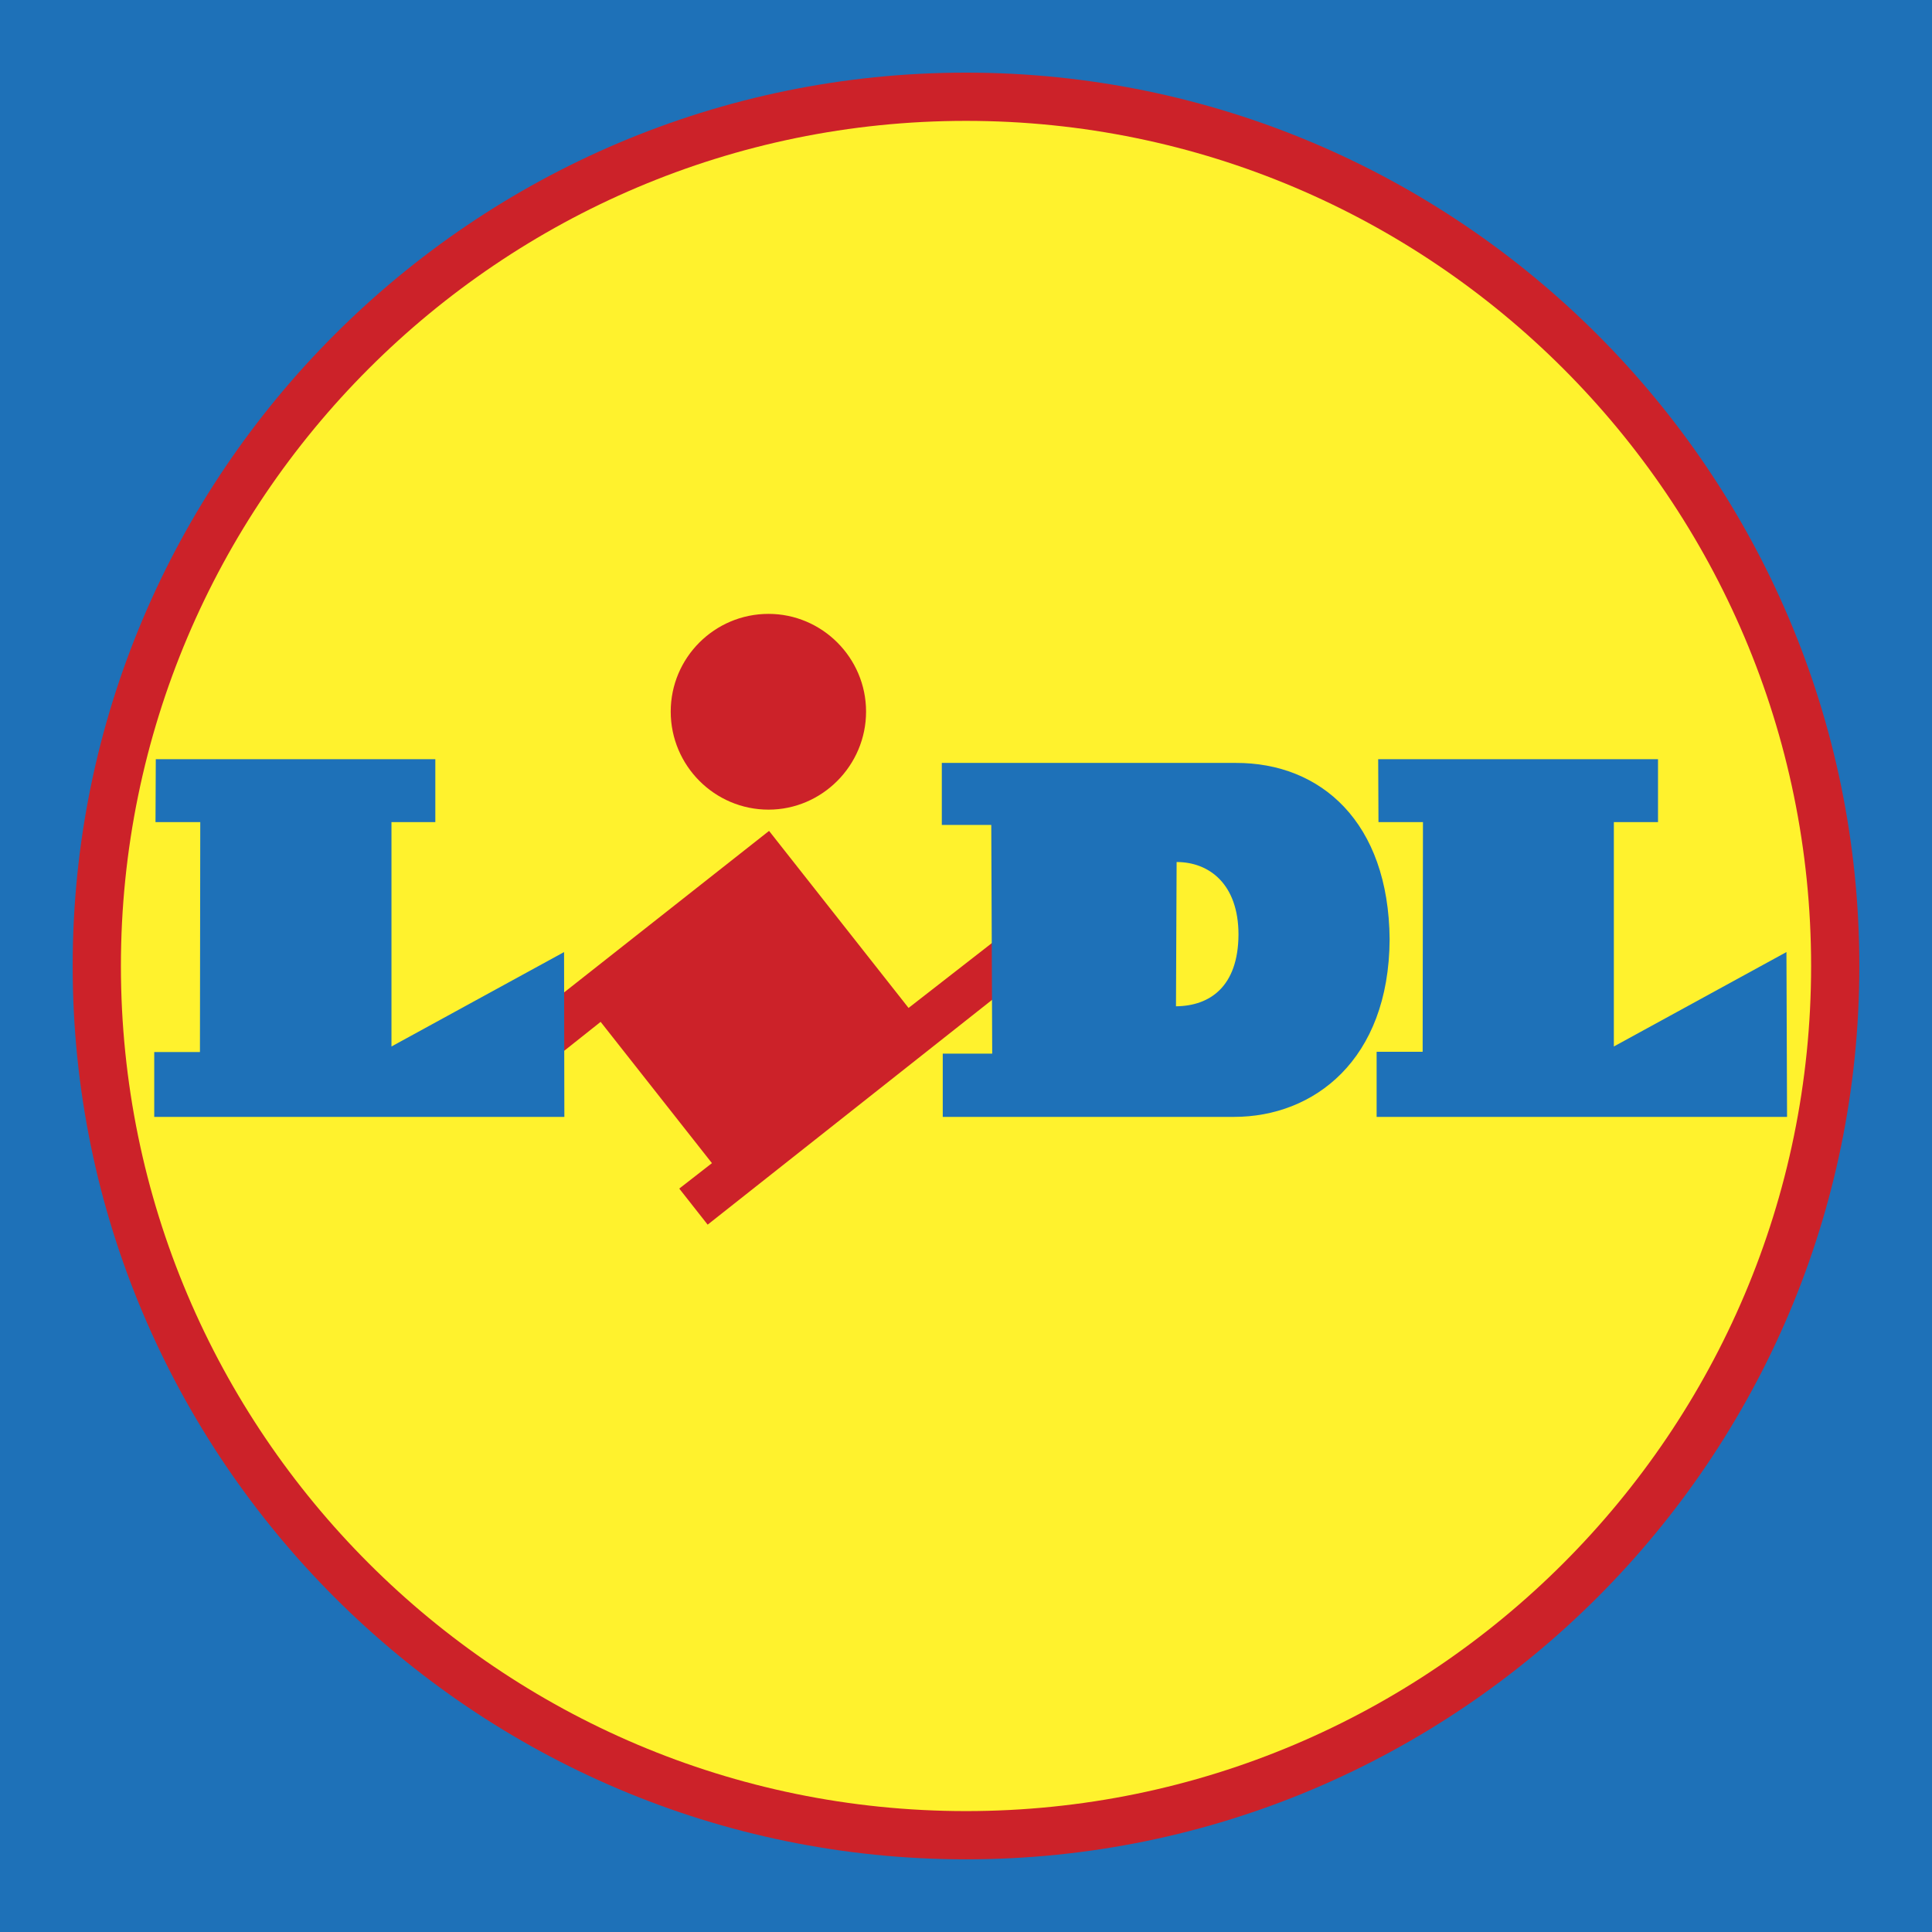
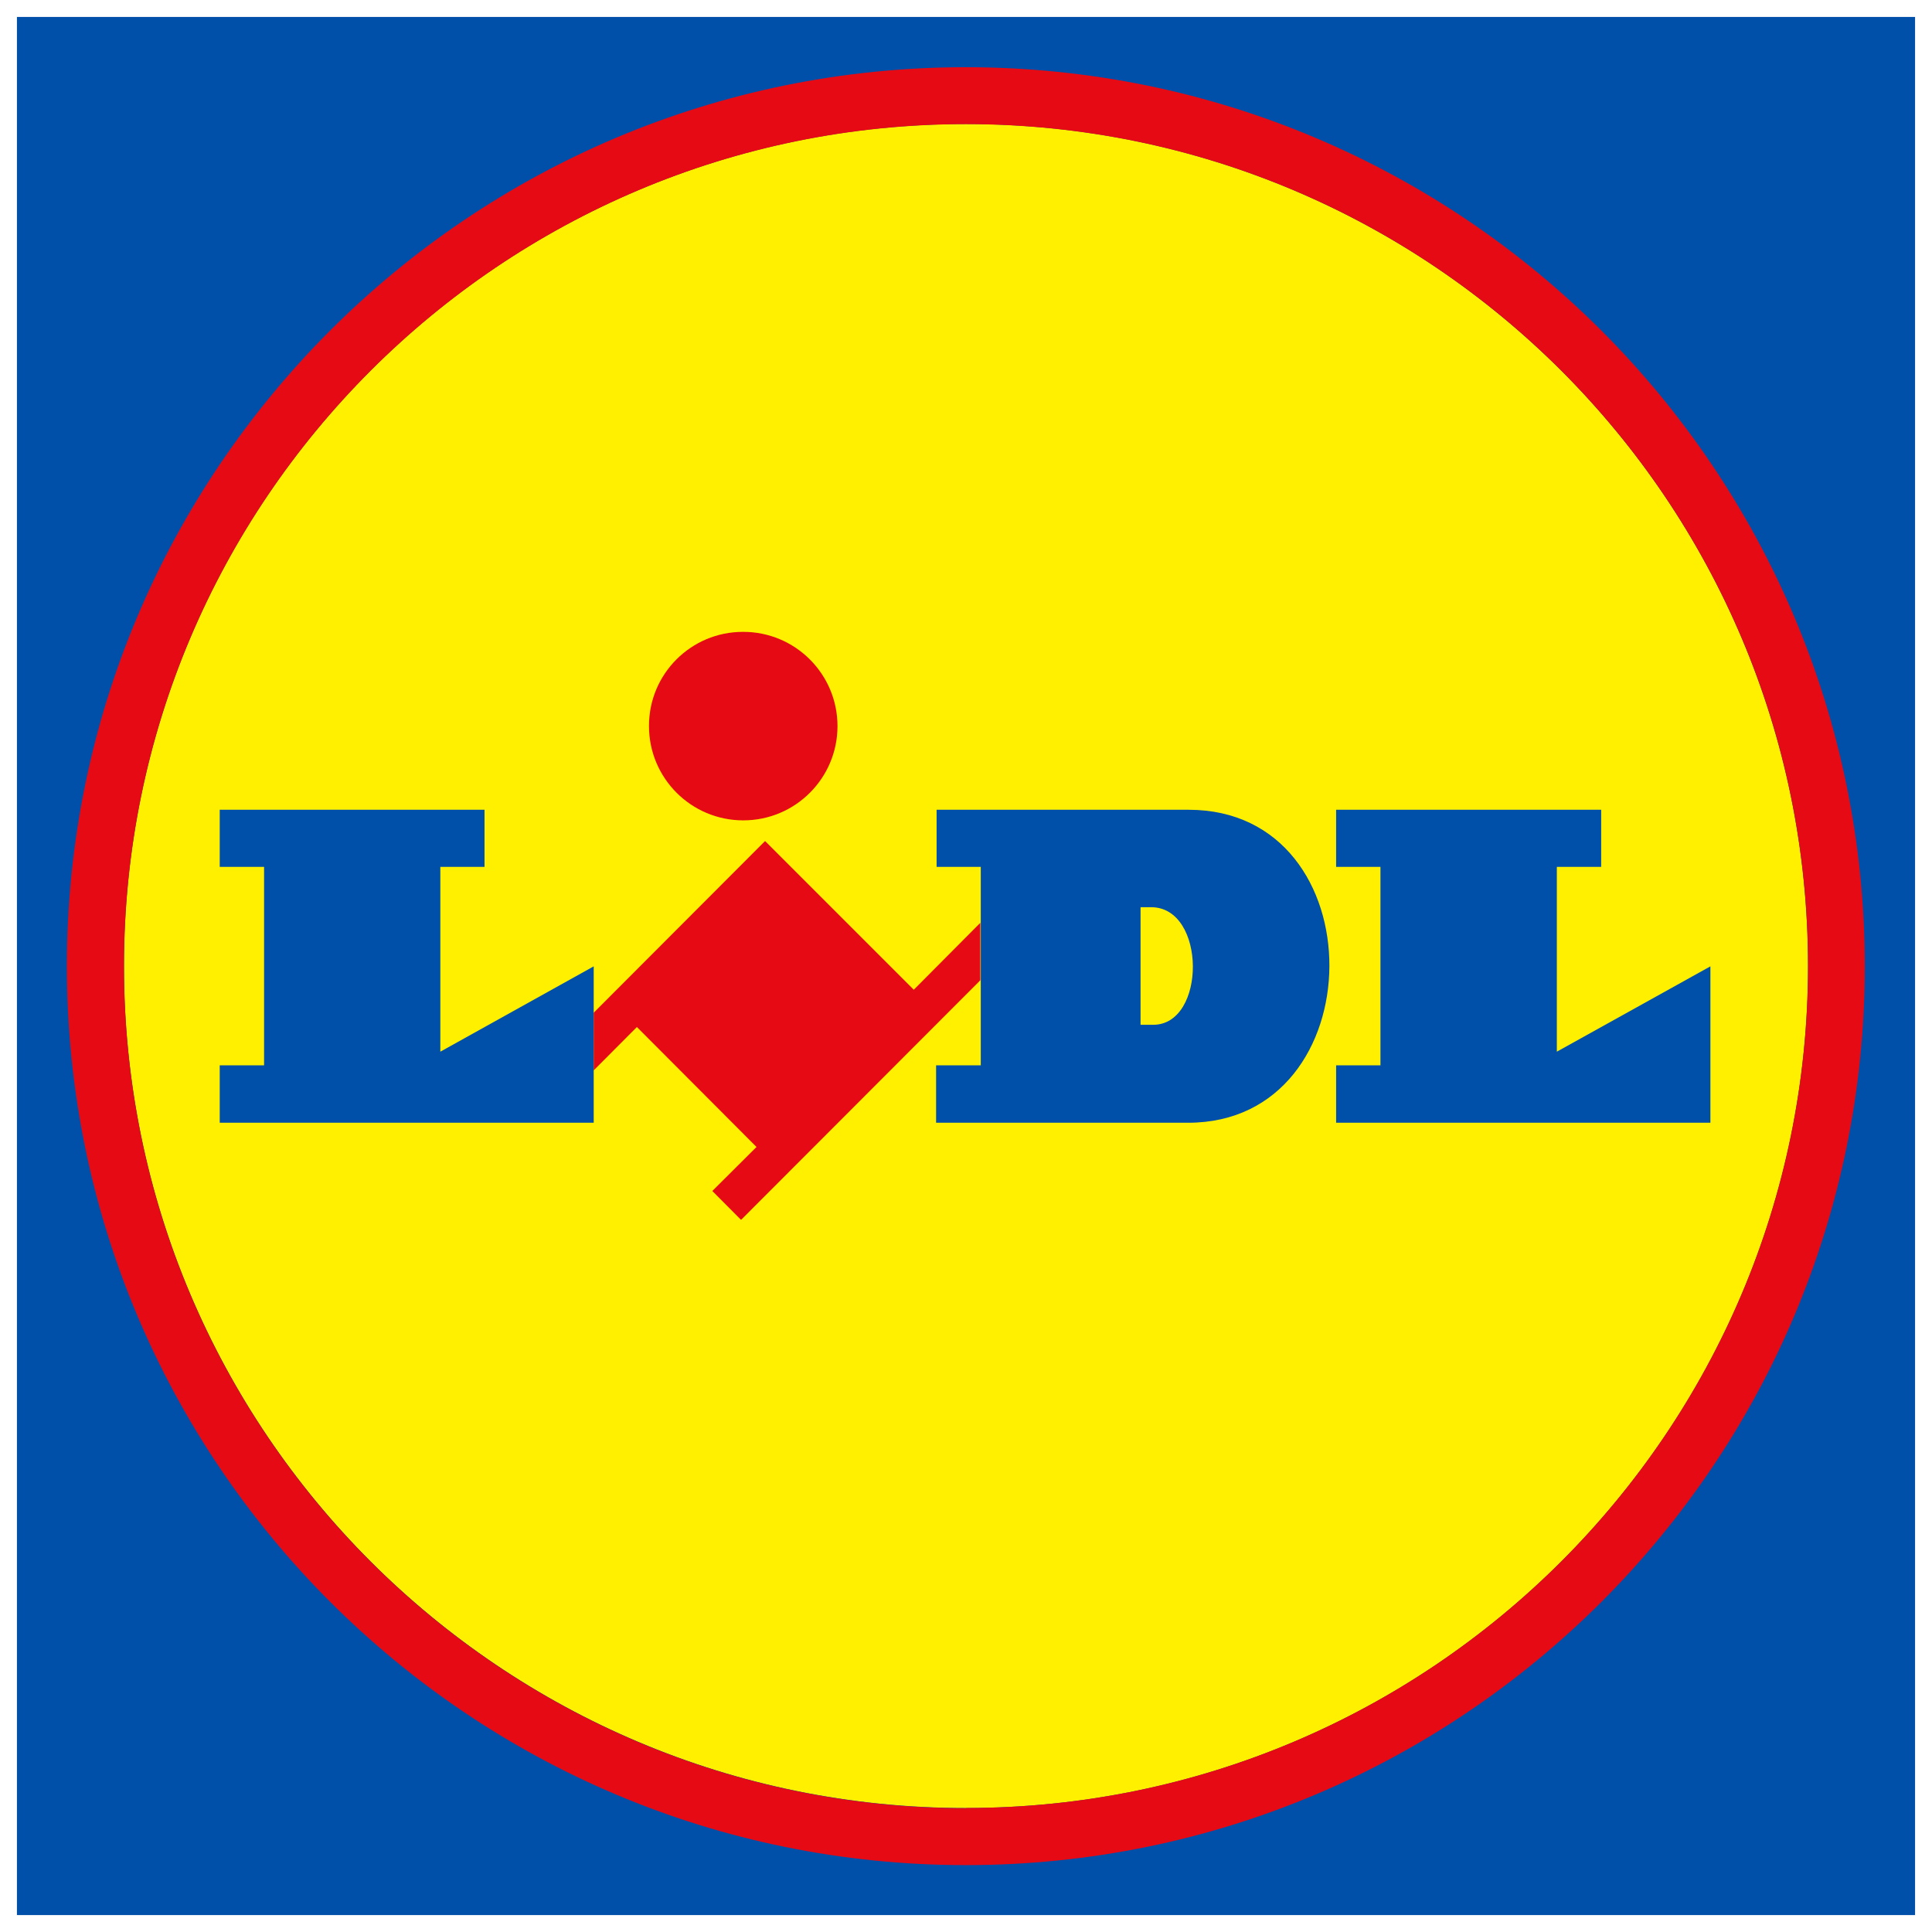
- <svg xmlns="http://www.w3.org/2000/svg" width="2500" height="2500" viewBox="0 0 192.756 192.756">
-   <g fill-rule="evenodd" clip-rule="evenodd">
-     <path fill="#1e71b8" d="M0 0h192.756v192.756H0V0z" />
-     <path d="M7.25 96.377c0 49.146 39.982 89.129 89.129 89.129 49.144 0 89.128-39.982 89.128-89.129 0-49.146-39.984-89.13-89.128-89.13-49.146 0-89.129 39.984-89.129 89.13z" fill="#cc2229" />
-     <path d="M12.063 96.377c0-46.493 37.823-84.318 84.316-84.318 46.492 0 84.316 37.825 84.316 84.318 0 46.494-37.824 84.316-84.316 84.316-46.493 0-84.316-37.822-84.316-84.316z" fill="#fff22d" />
-     <path d="M76.677 80.778c5.339 0 9.73-4.402 9.73-9.781 0-5.375-4.391-9.75-9.73-9.75-5.393 0-9.759 4.375-9.759 9.75 0 5.379 4.367 9.781 9.759 9.781z" fill="#cc2229" />
-     <path fill="#1e71b8" d="M137.502 75.743h27.918v6.28h-4.406v22.385l17.22-9.421.061 16.445h-40.949v-6.498h4.592l.031-22.911h-4.438l-.029-6.28z" />
-     <path fill="#cc2229" d="M102.184 97.221l-2.561-3.647-8.976 6.988-13.918-17.663-27.405 21.597 3.951 2.738 6.65-5.283 11.106 14.096-3.261 2.539 2.833 3.598 31.581-24.963z" />
-     <path fill="#1e71b8" d="M15.543 75.745h27.89v6.278h-4.376v22.385l17.22-9.419.029 16.443H15.388v-6.469h4.56l.032-22.94h-4.466l.029-6.278zM123.131 111.432H94.059v-6.309h4.934l-.094-22.817h-4.934v-6.189h29.321c8.5-.031 15.262 5.907 15.357 17.597-.065 12.057-7.571 17.718-15.512 17.718zm-5.803-11.034c3.381-.031 6.205-1.959 6.236-7.149 0-5.038-2.914-7.245-6.172-7.245l-.064 14.394z" />
-   </g>
+ <svg xmlns="http://www.w3.org/2000/svg" version="1.1" width="60" height="60" viewBox="0 0 60 60">
+   <path fill="#0050aa" d="M0.522 0.522h58.957v58.957h-58.957z" />
+   <path fill="#fff" d="M59.478 0.522v58.957h-58.957v-58.957h58.957zM60 0h-60v60h60v-60z" />
+   <path fill="#fff000" d="M30 3.85c-14.442 0-26.15 11.708-26.15 26.15s11.708 26.15 26.15 26.15c14.438 0 26.144-11.702 26.15-26.139v-0.001c0-14.444-11.706-26.154-26.149-26.16h-0.001z" />
+   <path fill="#e60a14" d="M28.377 30.736l-4.617-4.617-5.322 5.332v1.79l1.341-1.346 3.715 3.725-1.372 1.367 0.892 0.897 7.43-7.44v-1.784l-2.066 2.077z" />
+   <path fill="#0050aa" d="M6.824 25.148h8.223v1.774h-1.372v5.739l4.763-2.65v4.857h-11.614v-1.784h1.377v-6.162h-1.377v-1.774zM41.494 25.148v1.774h1.377v6.162h-1.377v1.784h11.624v-4.857l-4.769 2.65v-5.739h1.377v-1.774h-8.233z" />
+   <path fill="#e60a14" d="M23.082 19.623c1.616 0 2.927 1.31 2.927 2.927s-1.31 2.927-2.927 2.927c-1.616 0-2.927-1.31-2.927-2.927 0-0.004 0-0.007 0-0.011v0.001c0 0 0 0 0 0 0-1.611 1.306-2.917 2.917-2.917 0.004 0 0.007 0 0.011 0h-0.001z" />
+   <path fill="#e60a14" d="M30 2.087c-0.002 0-0.003 0-0.005 0-15.419 0-27.918 12.499-27.918 27.918s12.499 27.918 27.918 27.918c15.417 0 27.915-12.496 27.918-27.913v-0c-0.003-15.417-12.497-27.915-27.912-27.923h-0.001zM30 56.155c-14.442 0-26.15-11.708-26.15-26.15s11.708-26.15 26.15-26.15c14.442 0 26.15 11.708 26.15 26.15 0 0.004 0 0.007 0 0.011v-0.001c-0.012 14.434-11.714 26.131-26.149 26.134h-0z" />
+   <path fill="#0050aa" d="M36.913 25.148h-7.826v1.774h1.372v6.162h-1.388v1.784h7.826c5.812 0 5.885-9.72 0.016-9.72z" />
+   <path fill="#fff000" d="M35.812 31.826h-0.391v-3.652h0.329c1.717 0 1.717 3.652 0.063 3.652z" />
</svg>
